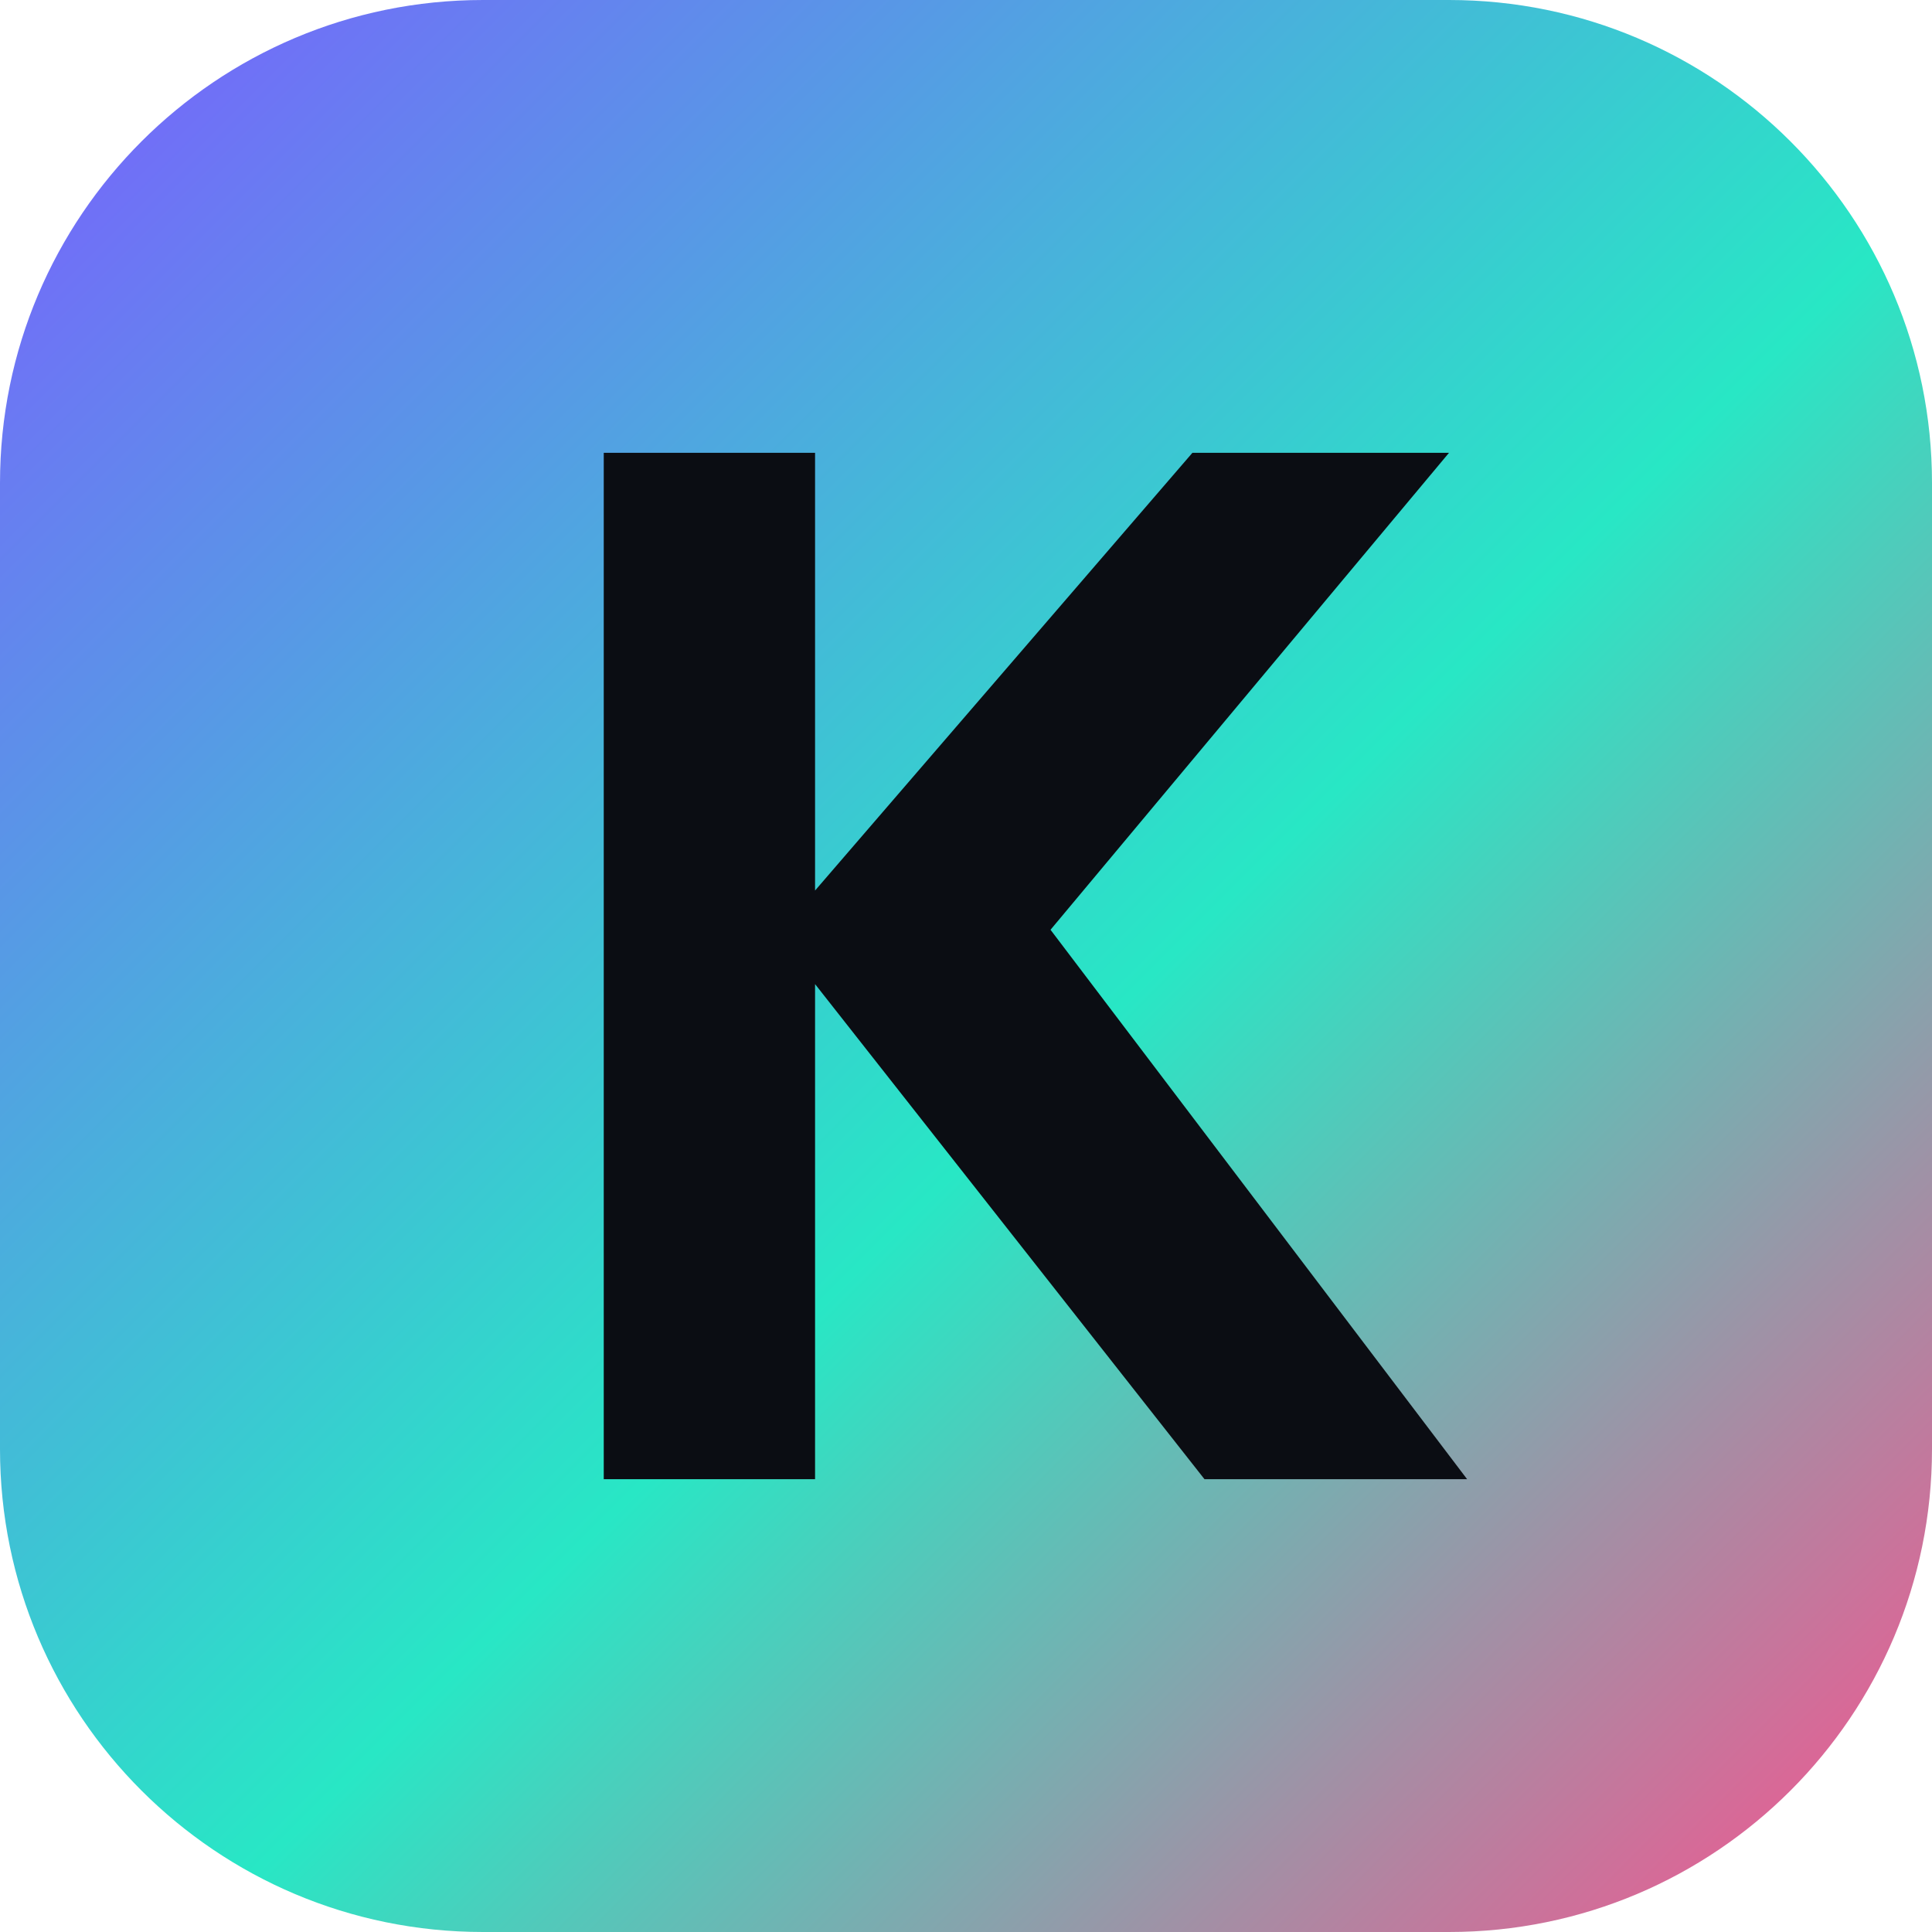
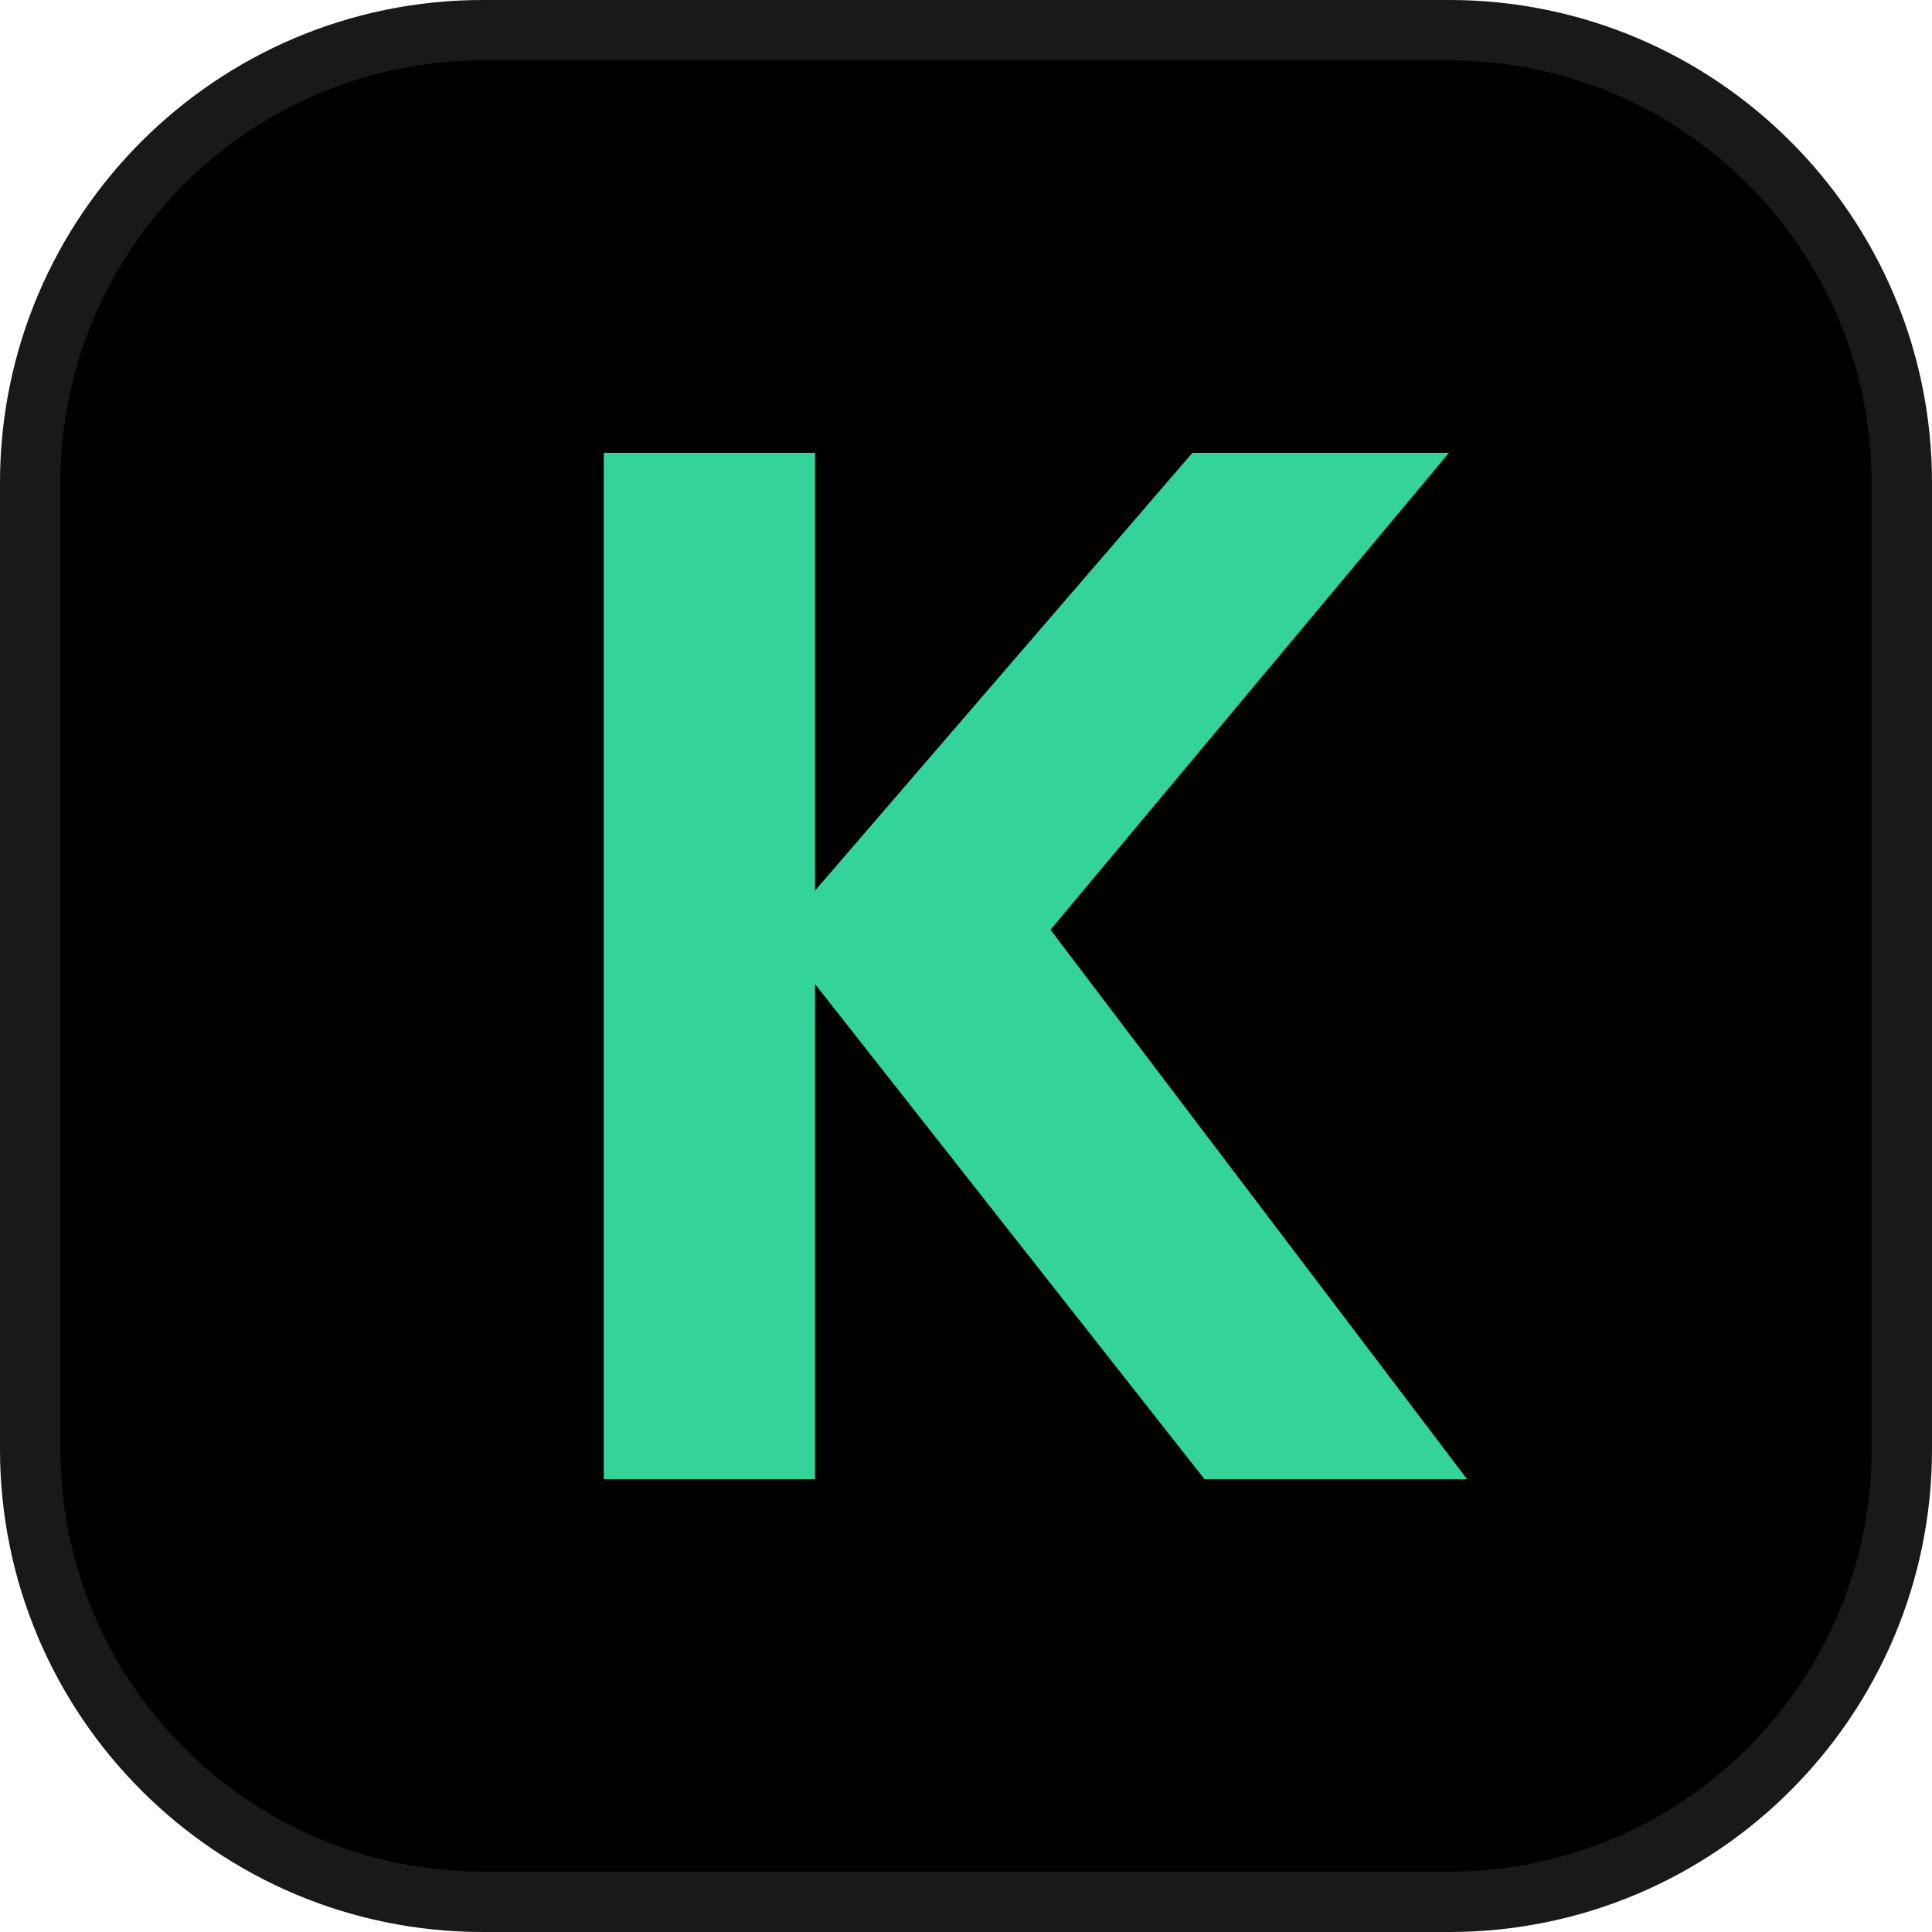
<svg xmlns="http://www.w3.org/2000/svg" viewBox="0 0 64 64">
-   <defs>
-     <linearGradient id="g" x1="0" y1="0" x2="1" y2="1">
-       <stop offset="0" stop-color="#7C5CFF" />
-       <stop offset="0.55" stop-color="#28E7C5" />
-       <stop offset="1" stop-color="#FF4D8D" />
-     </linearGradient>
-   </defs>
-   <rect width="64" height="64" rx="16" fill="url(#g)" />
-   <path d="M20 15h7v14.5L39.5 15H48L34.8 30.8 48.6 49H39.9L27 32.6V49h-7z" fill="#0B0D13" />
+   <rect width="64" height="64" rx="16" fill="#000000" />
+   <rect x="1" y="1" width="62" height="62" rx="15" fill="none" stroke="rgba(255,255,255,0.1)" stroke-width="2" />
+   <path d="M20 15h7v14.5L39.5 15H48L34.8 30.8 48.6 49H39.9L27 32.6V49h-7z" fill="#34D399" />
</svg>
